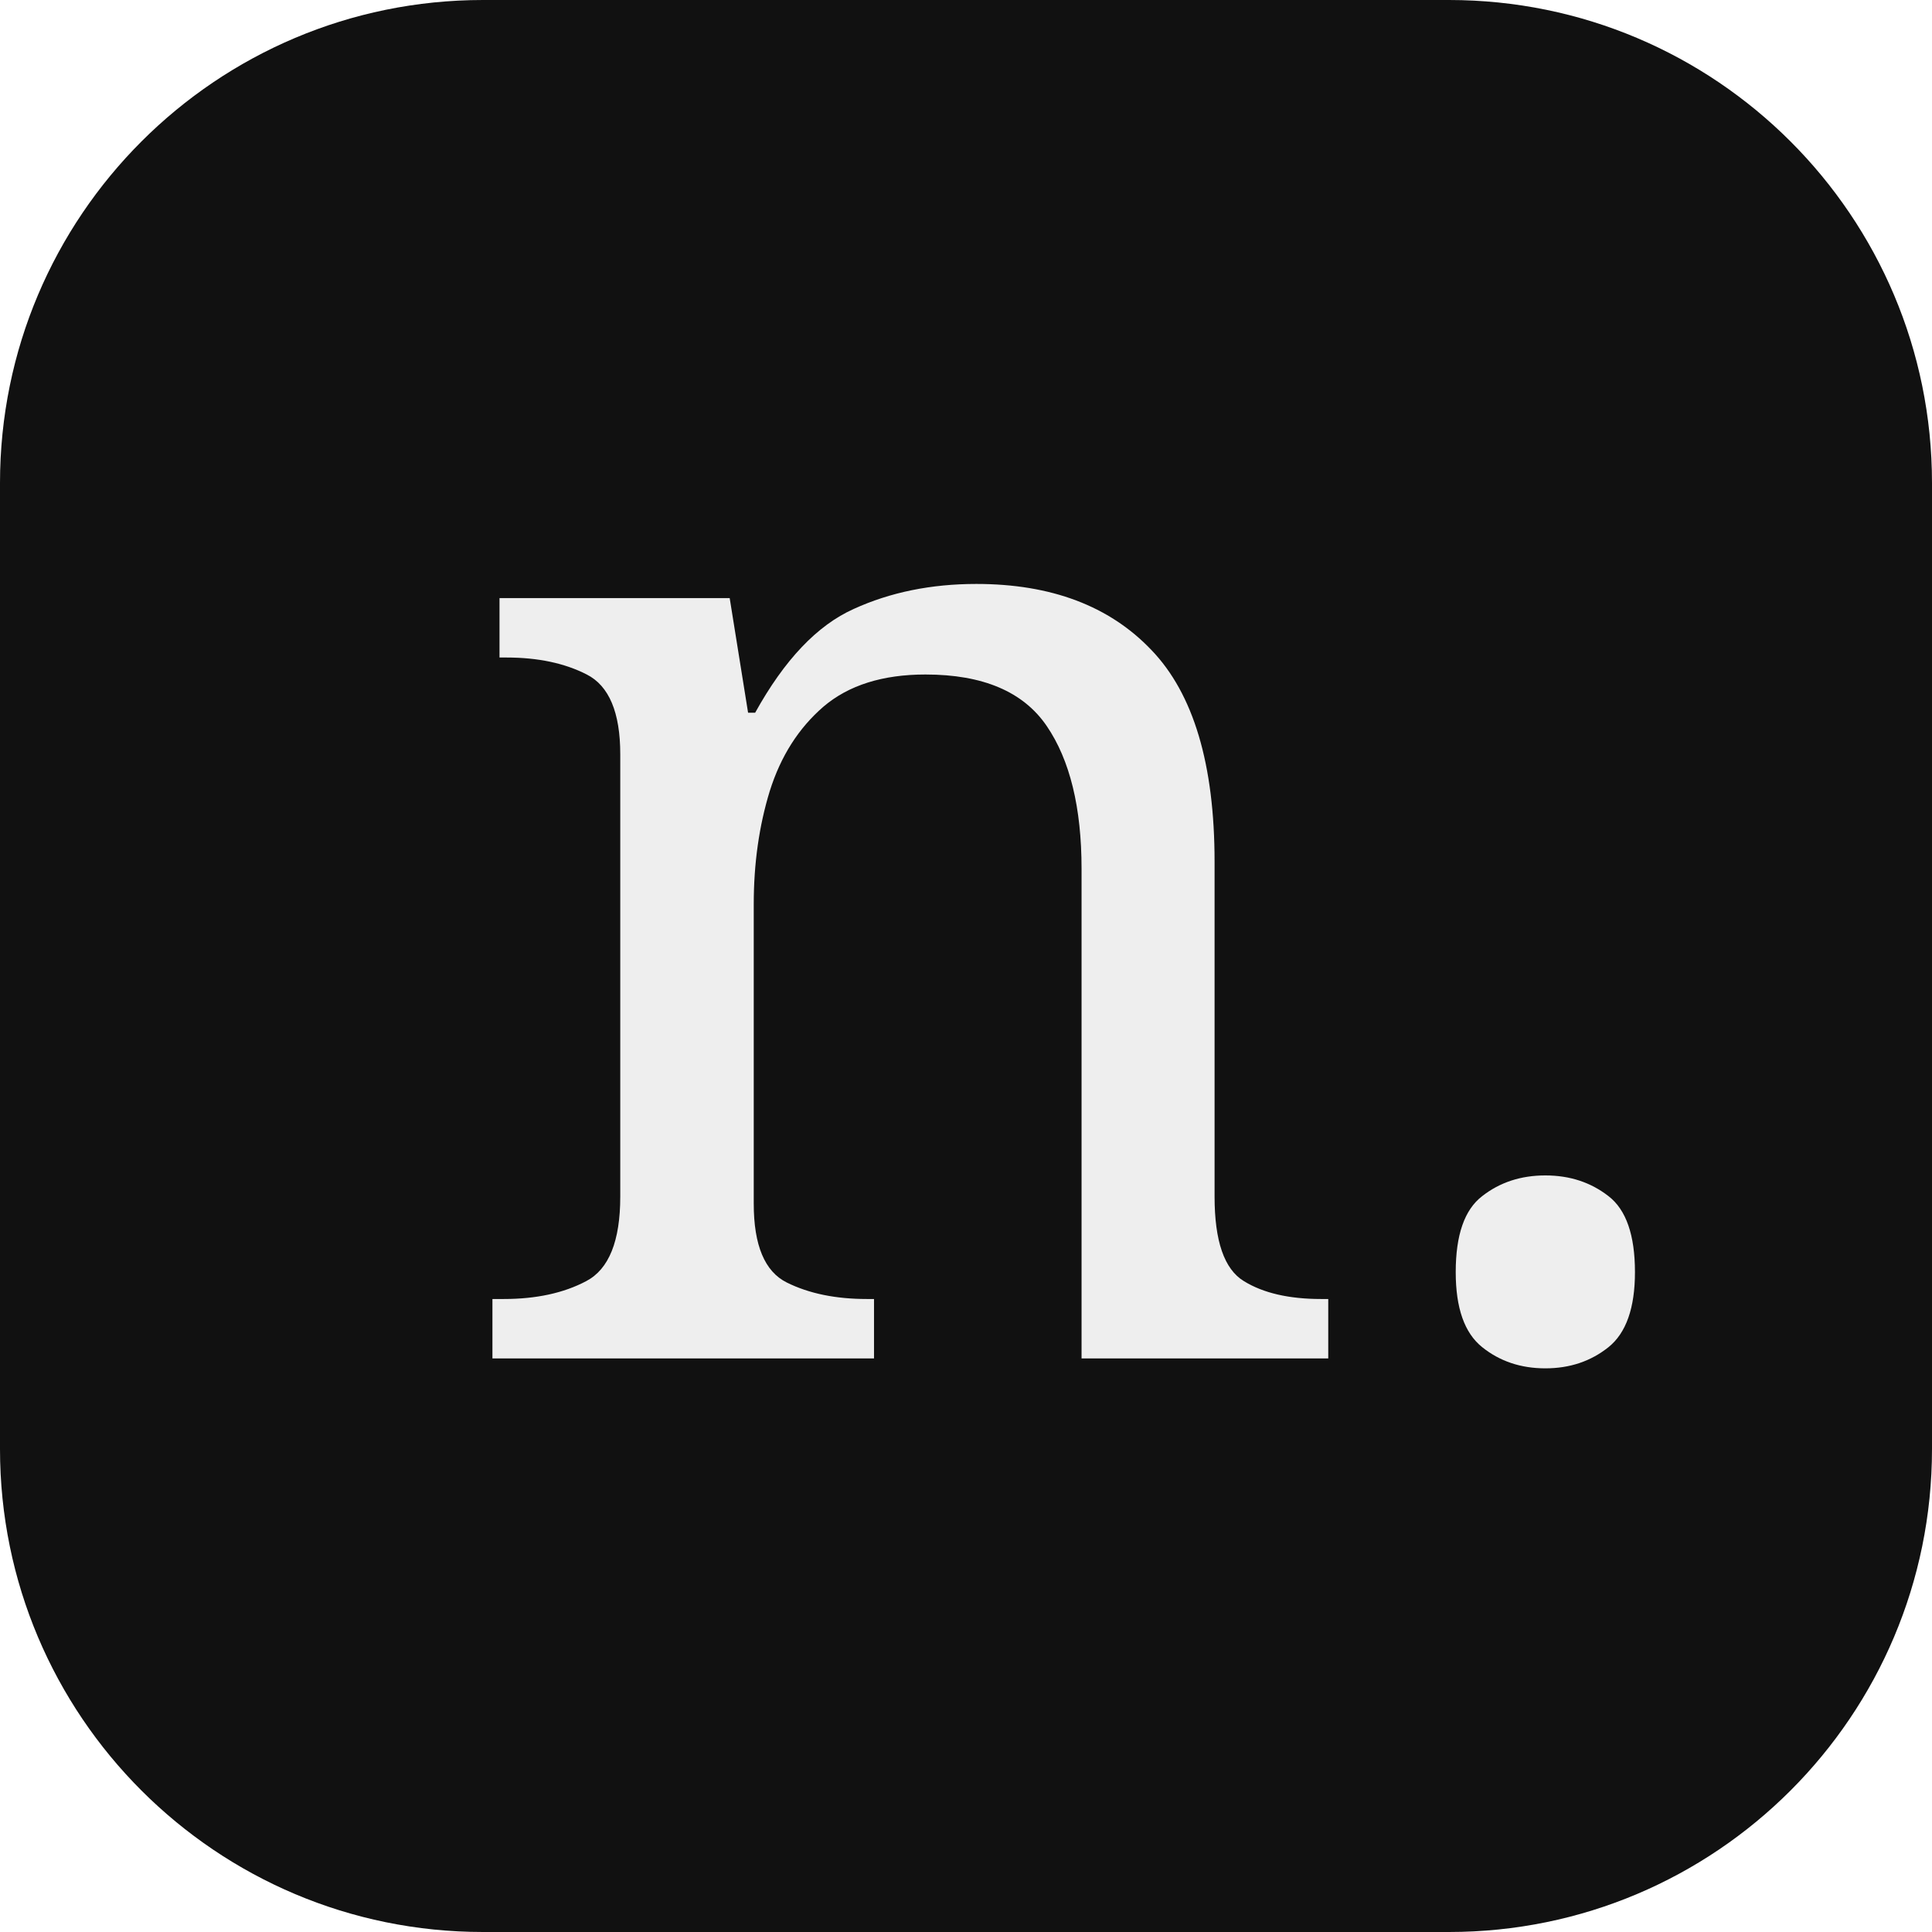
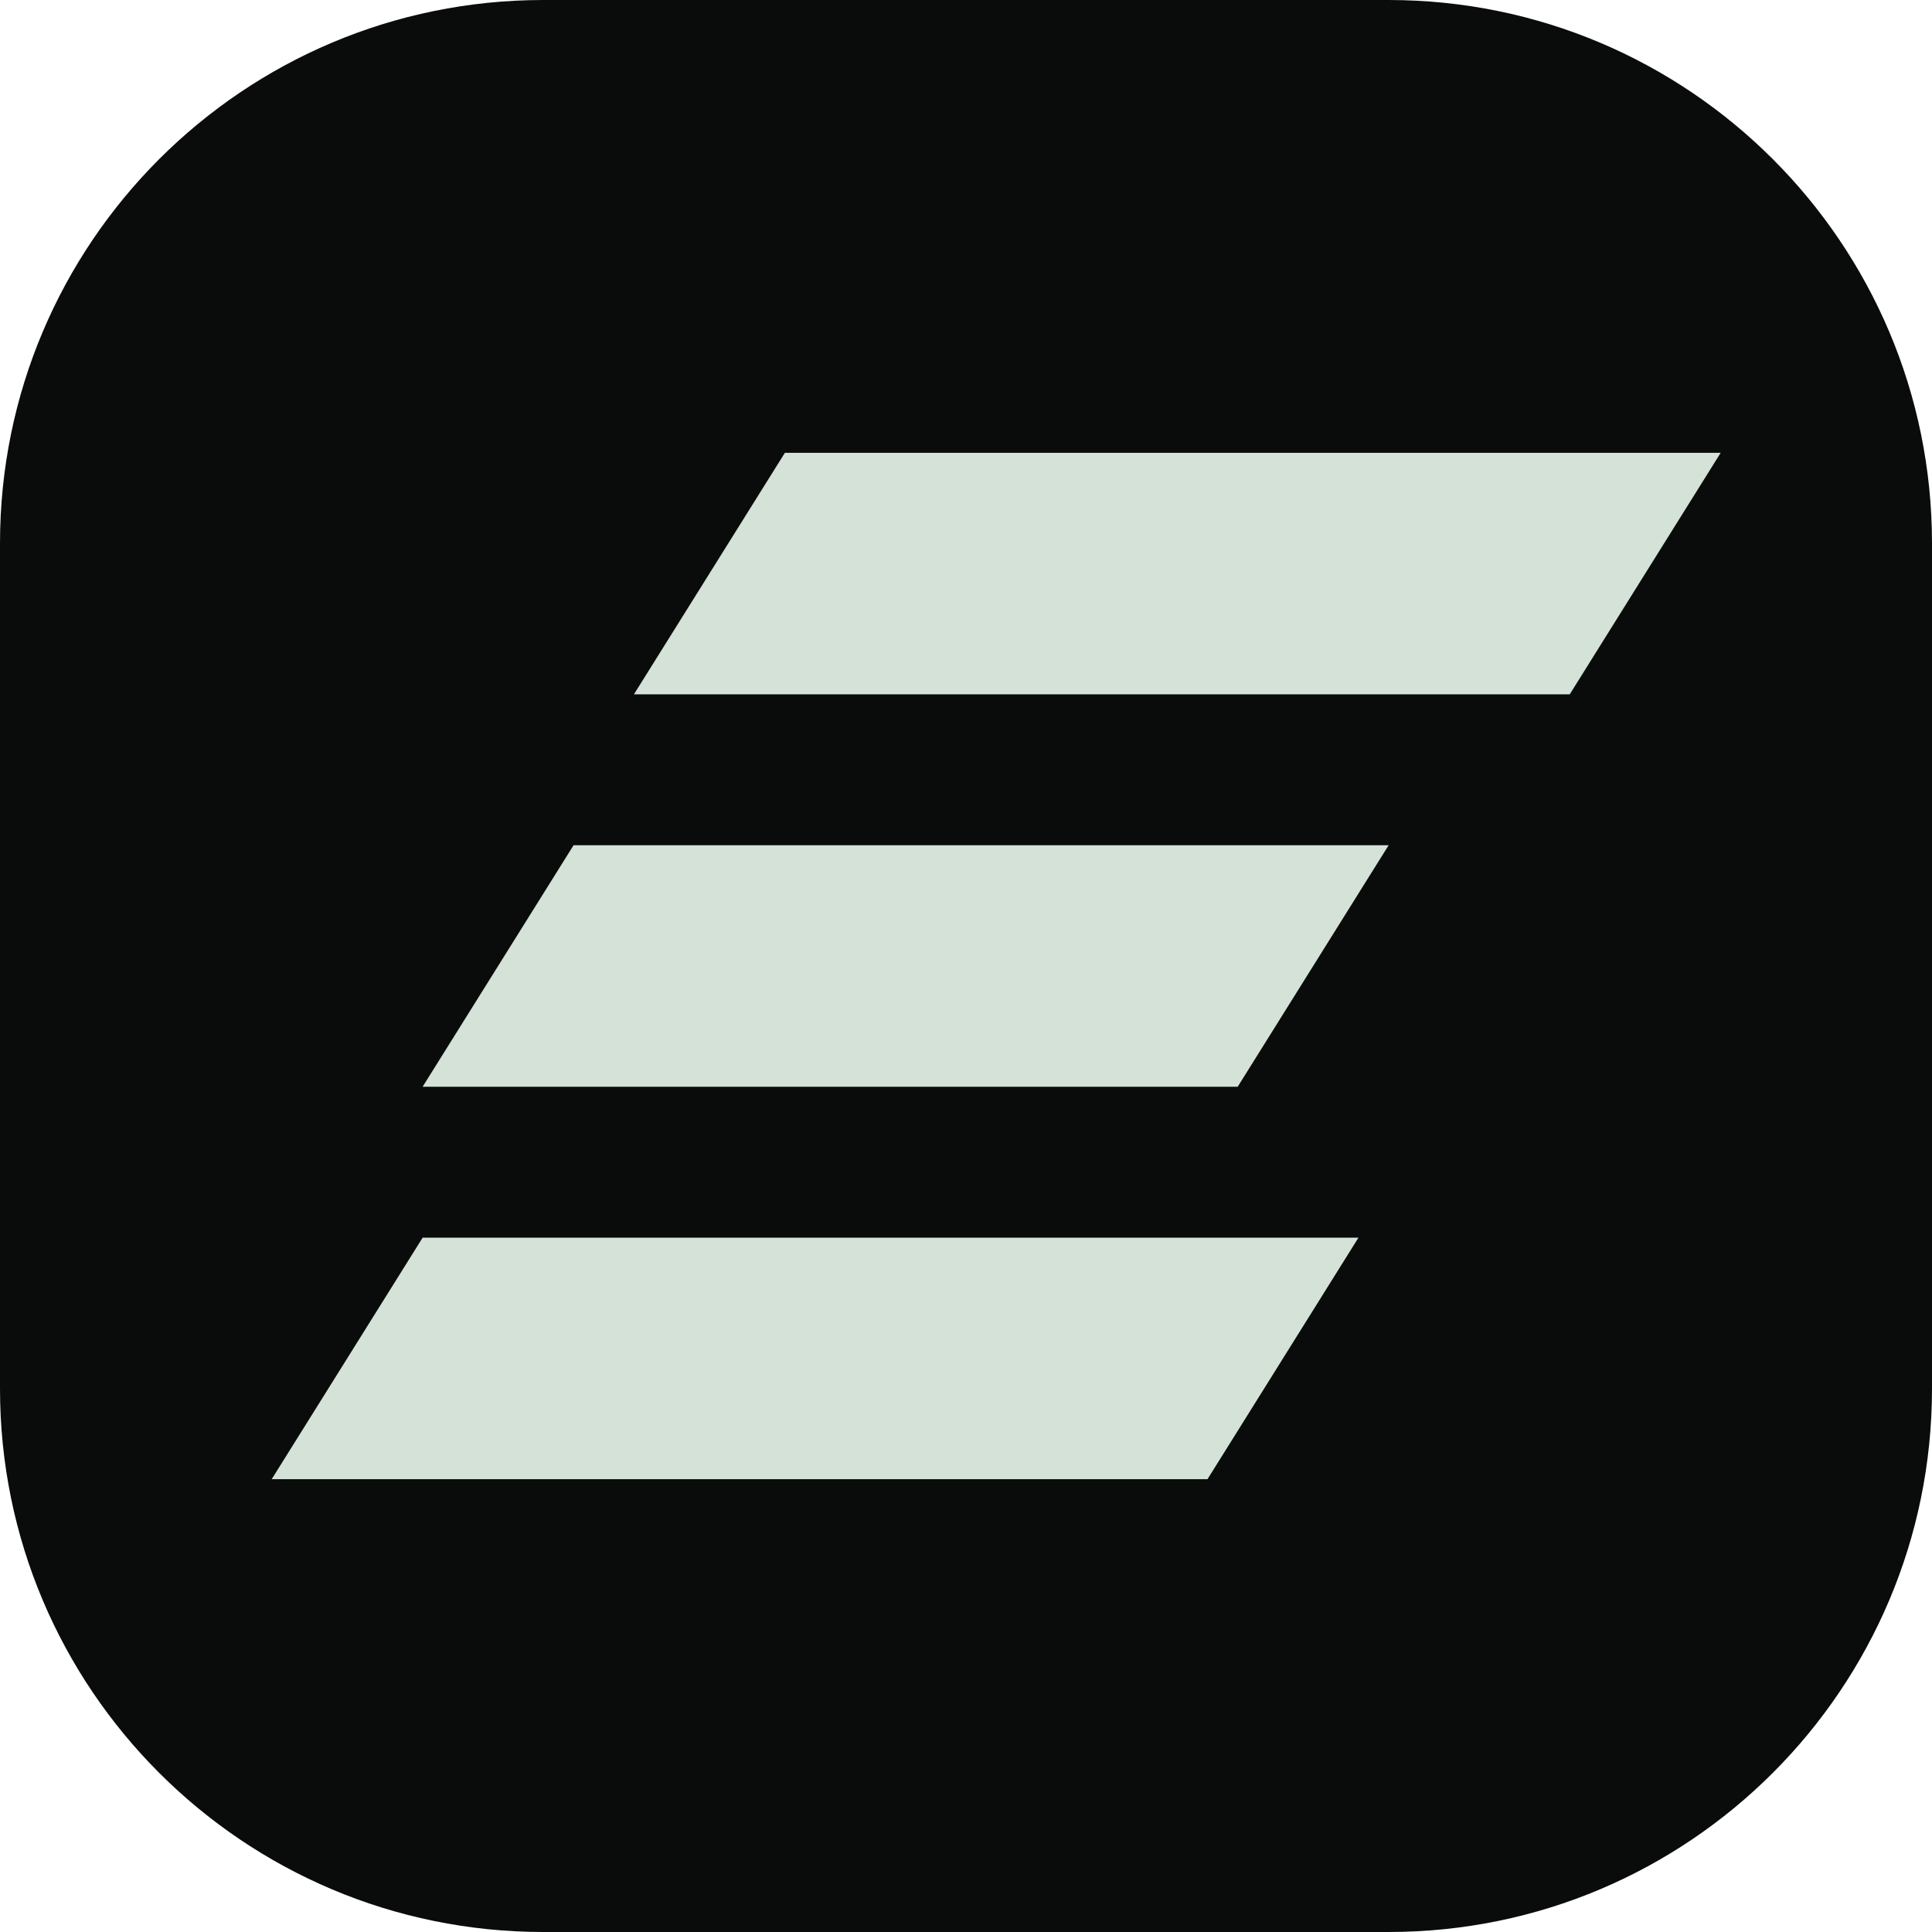
<svg xmlns="http://www.w3.org/2000/svg" viewBox="0 0 64 64">
-   <rect width="64" height="64" rx="16" fill="#111" />
-   <text x="15" y="45" font-family="Georgia,serif" font-size="47" fill="#eee">n.</text>
+   <rect width="64" height="64" rx="18" fill="#0a0c0b" />
+   <path d="M20 15h31l-5 8H15zm-7 13h27l-5 8H8zm-5 13h31l-5 8H3z" transform="translate(6 0)" fill="#d5e2d7" />
</svg>
